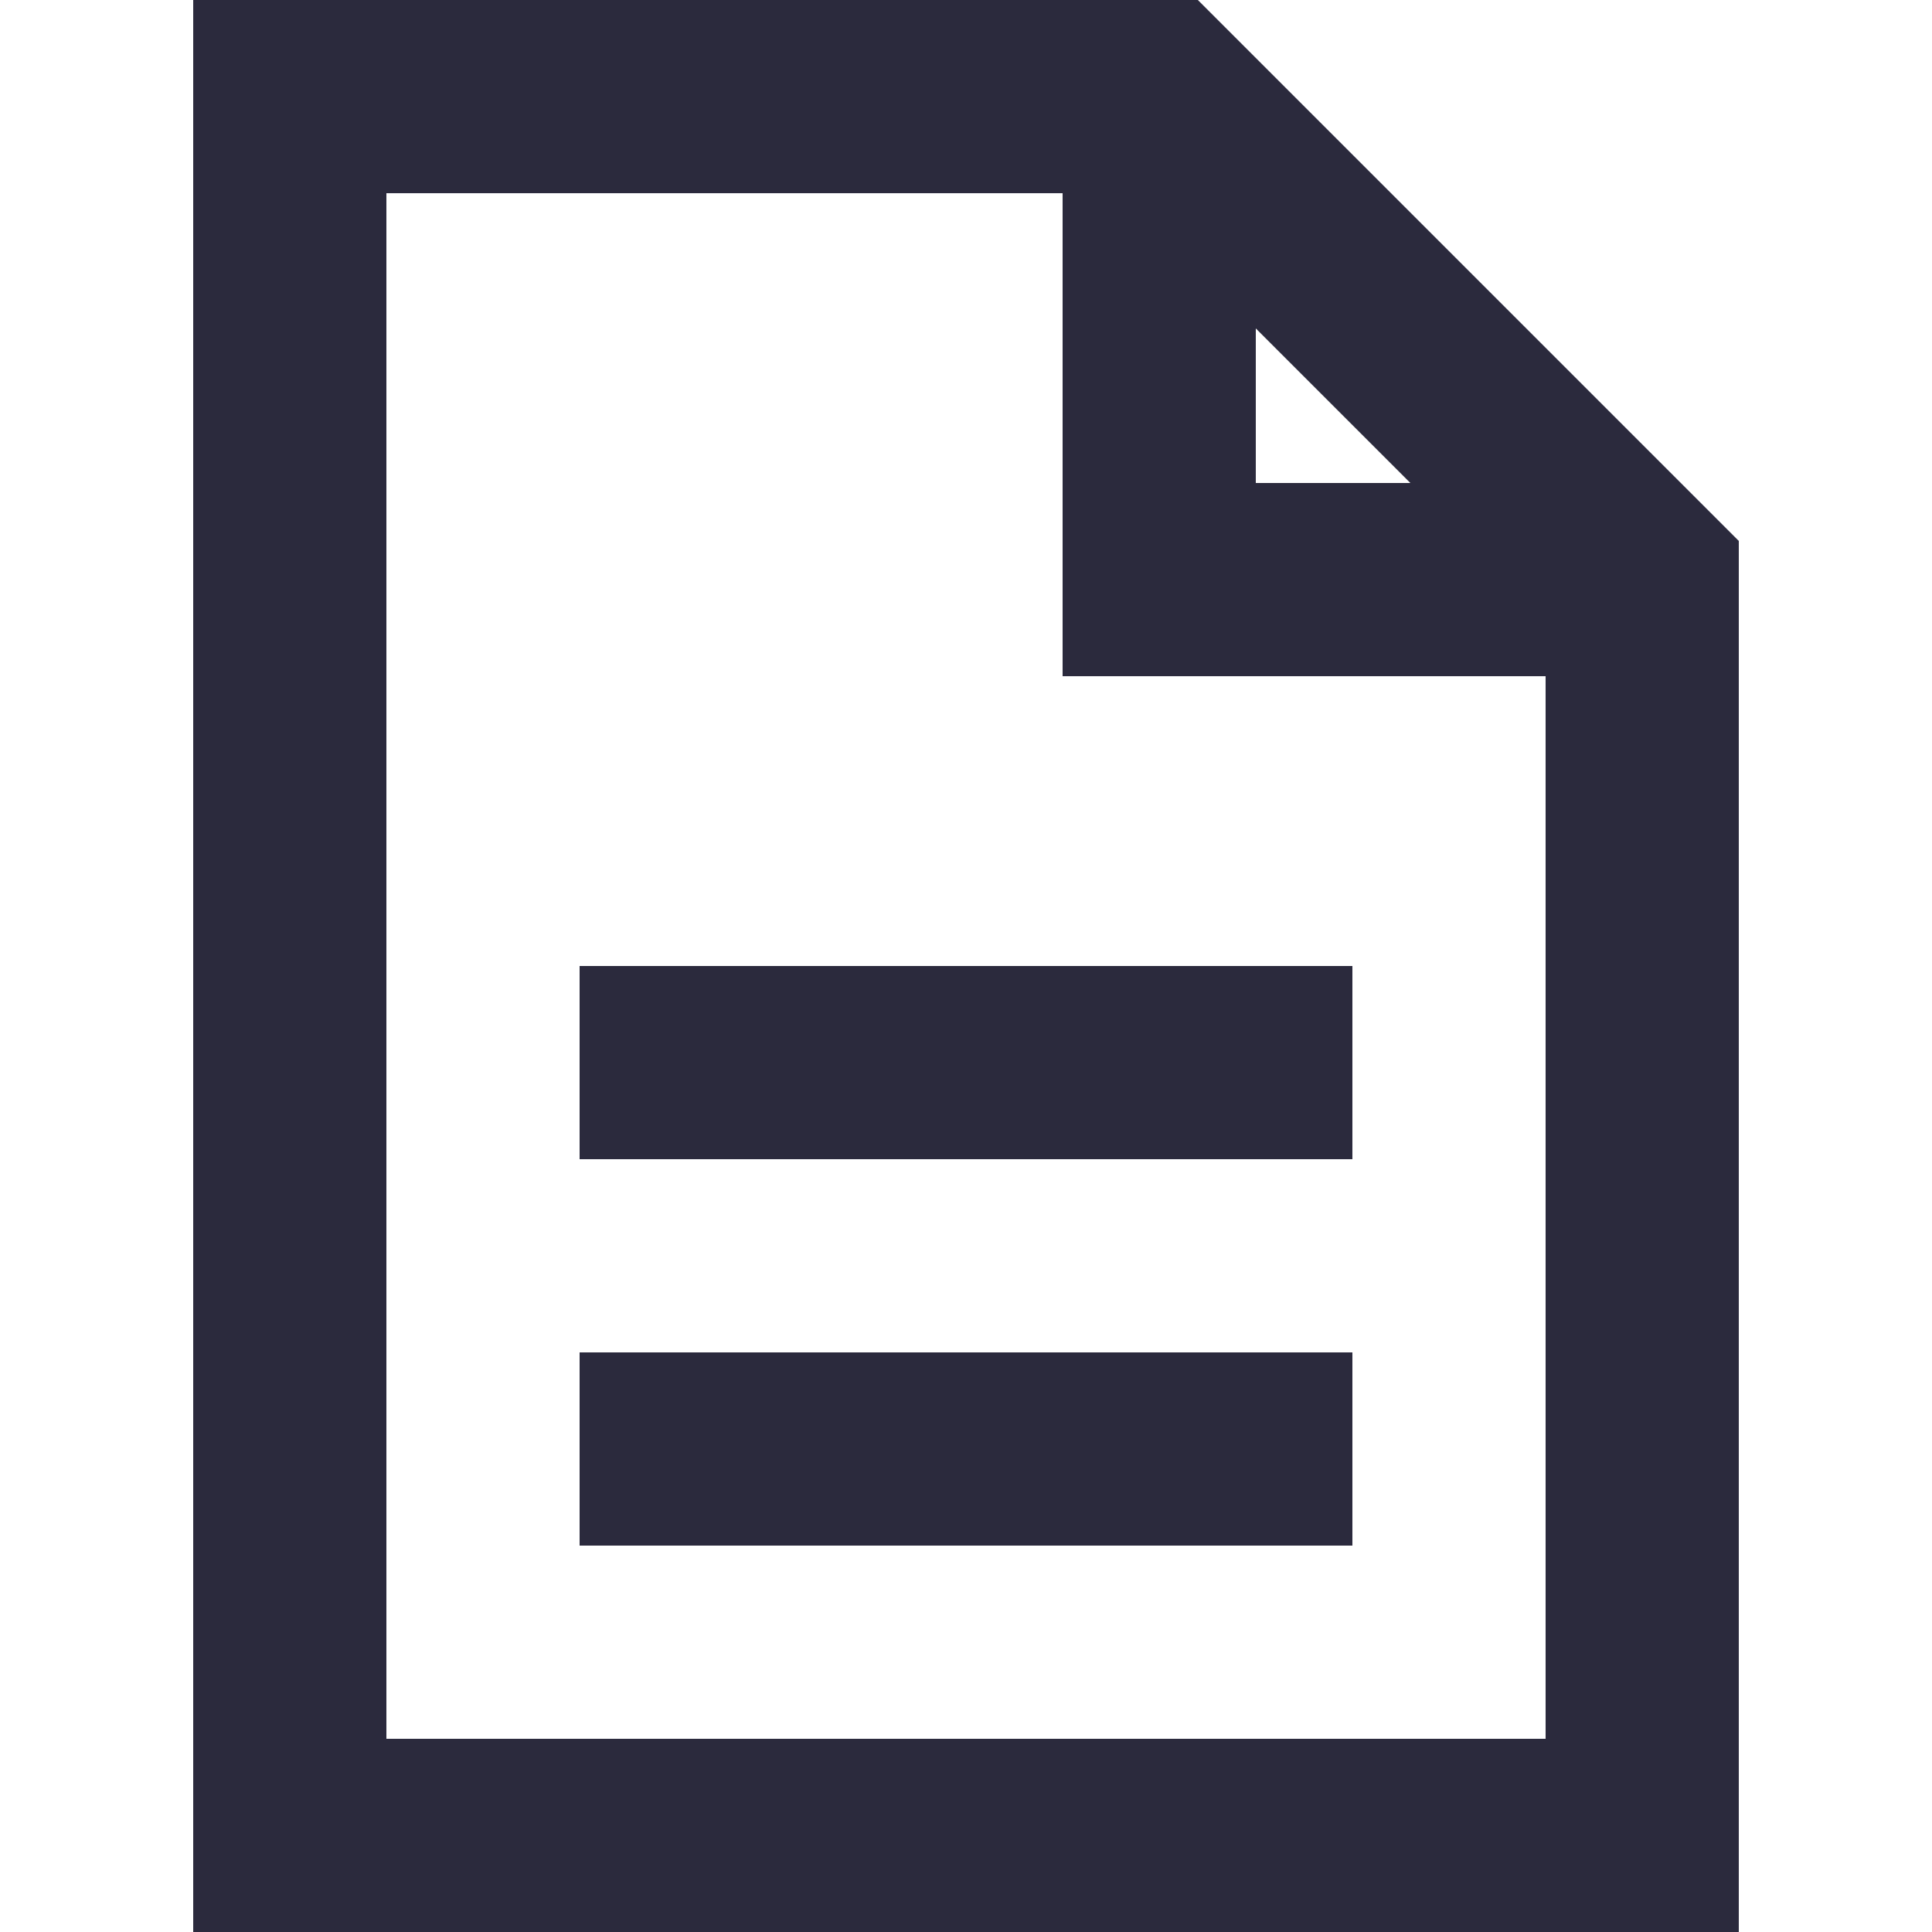
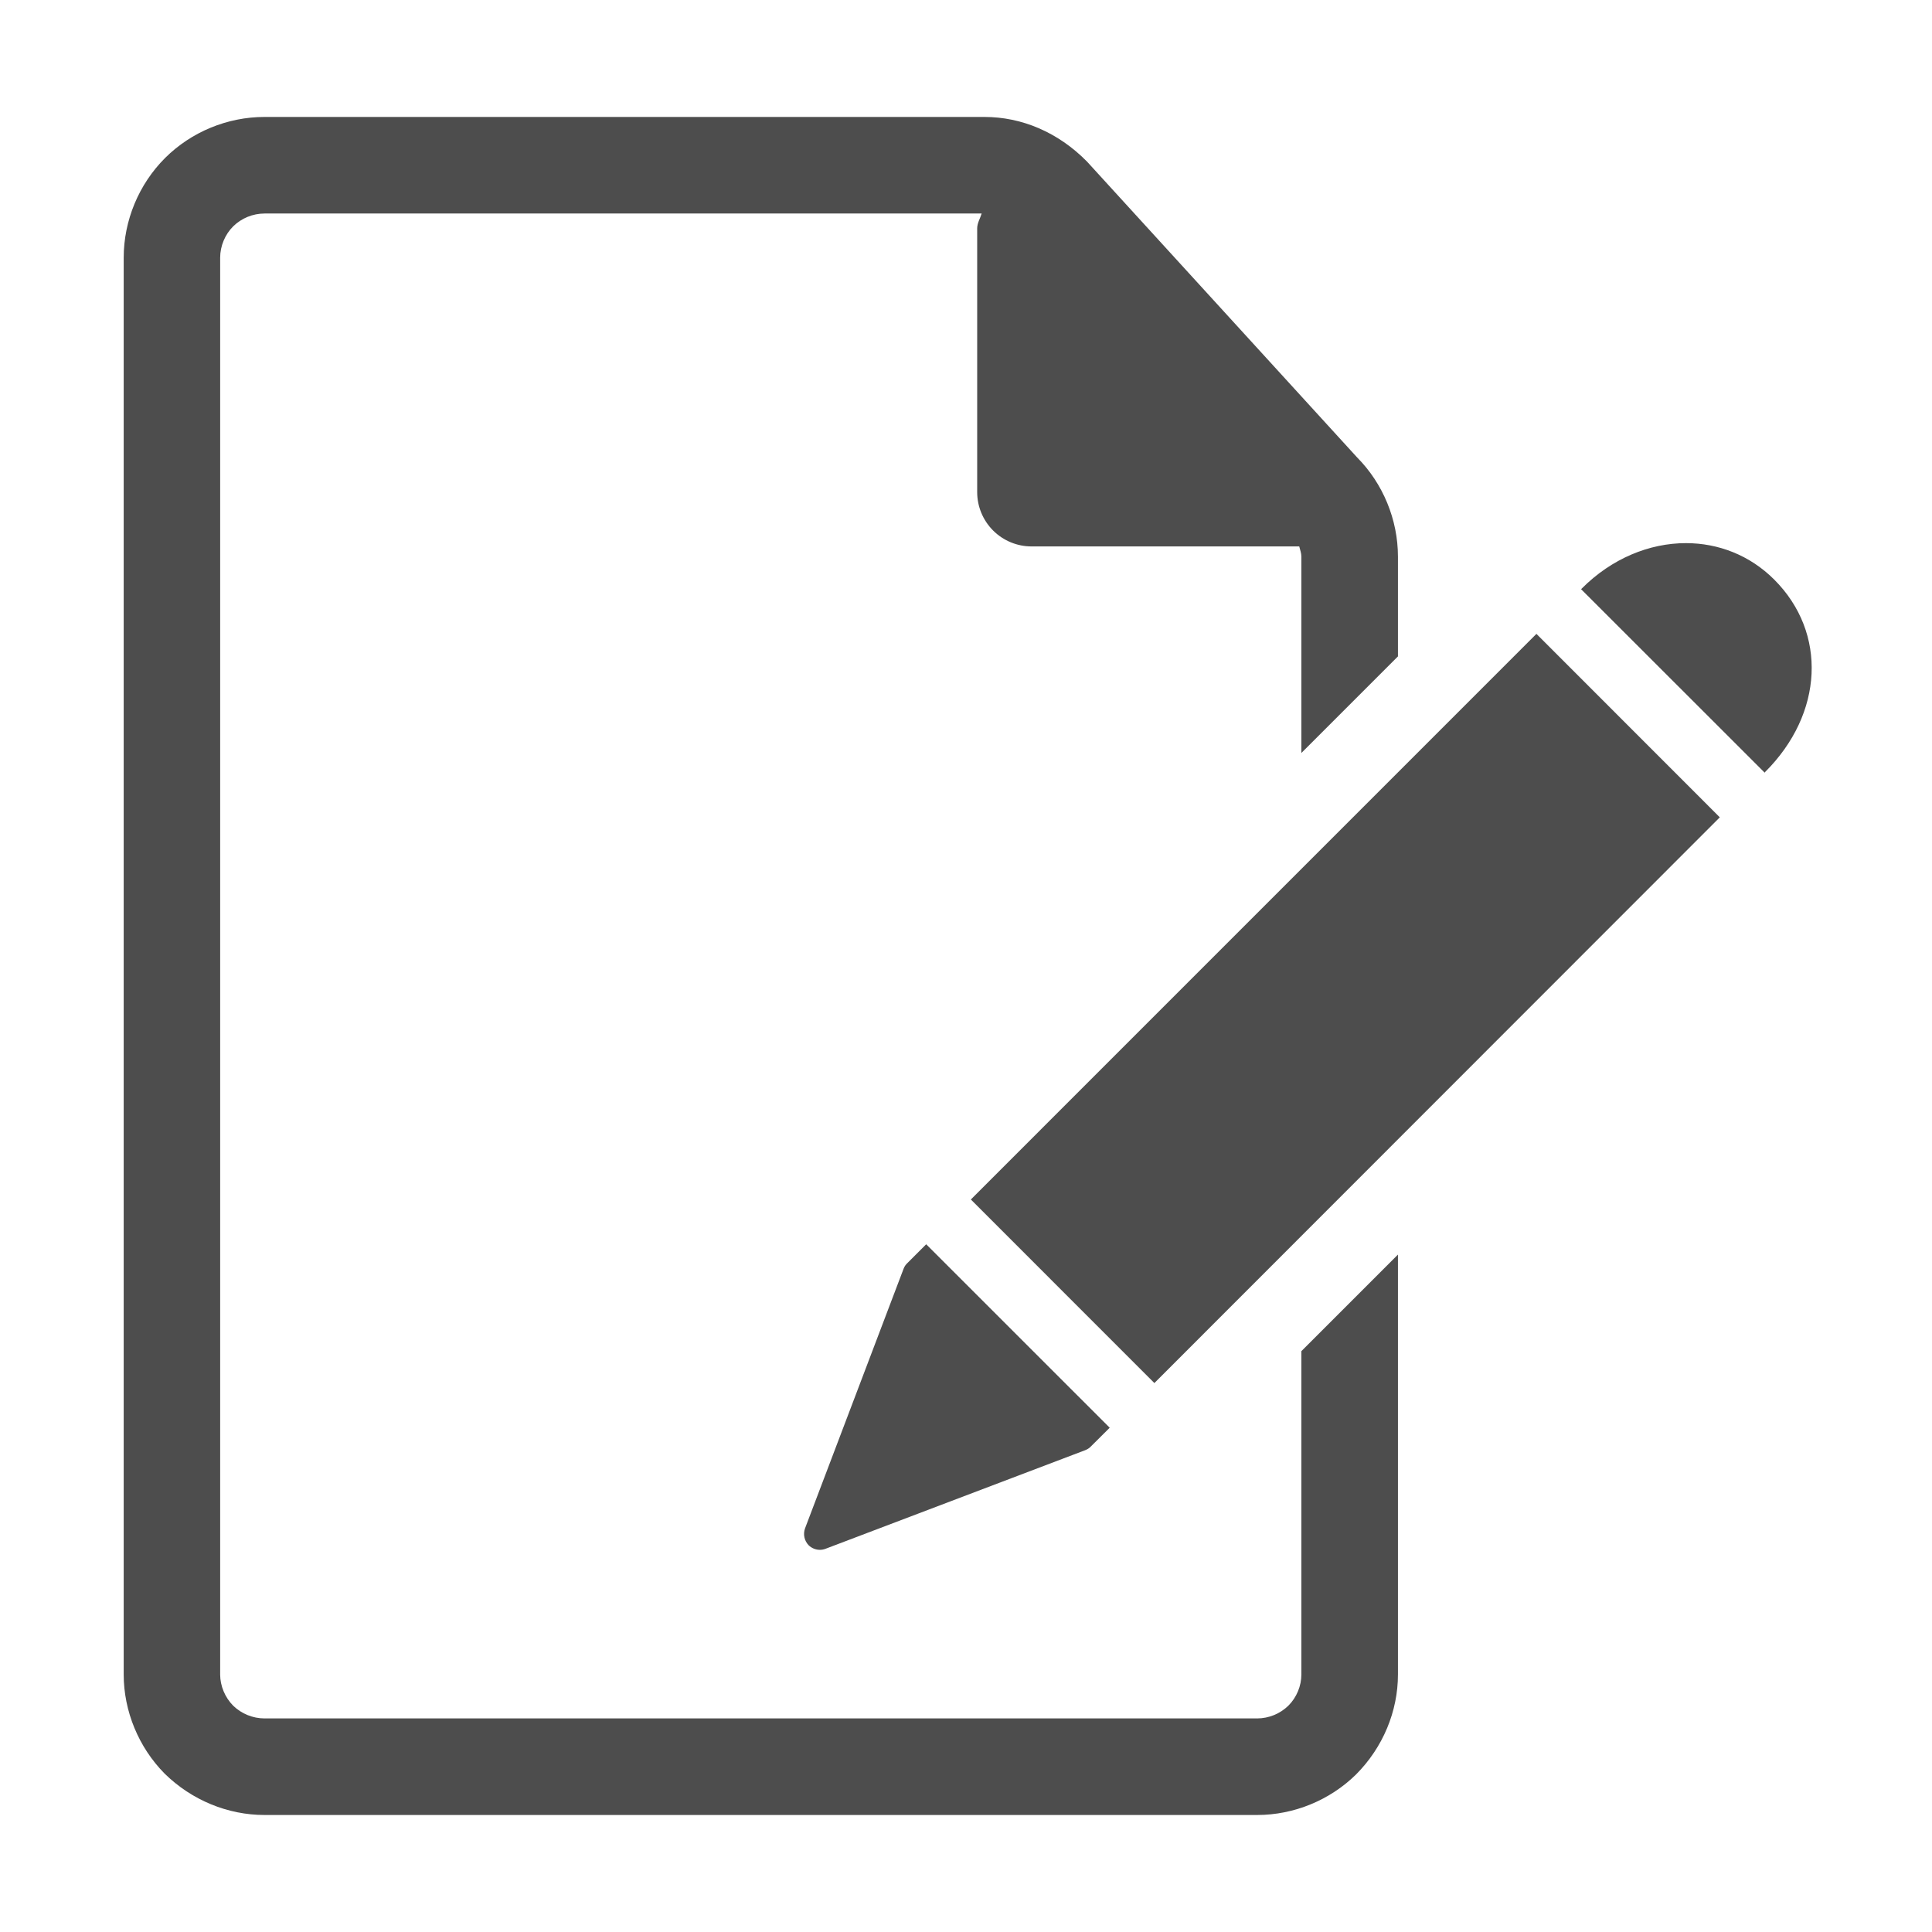
- <svg xmlns="http://www.w3.org/2000/svg" enable-background="new 0 0 20 20" id="Layer_1" version="1.1" viewBox="0 0 20 20" xml:space="preserve">
-   <g>
-     <path d="M12.4,0H2v20h16V5.6L12.4,0z M13,3.4L14.6,5H13V3.4z M4,18V2h7v5h5v11H4z" fill="#2B2A3D" />
-     <rect fill="#2B2A3D" height="2" width="8" x="6" y="14" />
-     <rect fill="#2B2A3D" height="2" width="8" x="6" y="10" />
-   </g>
+ <svg xmlns="http://www.w3.org/2000/svg" height="512" viewBox="0 0 512 512" width="512">
+   <path d="M257.287 317.875l48.636 48.65 149.841-149.924-48.594-48.622-149.883 149.896zm-43.943 87.154a4.312 4.312 0 0 0 .958 4.48 4.275 4.275 0 0 0 2.959 1.213c.507 0 1.015-.084 1.522-.282l68.818-26.129c.564-.226 1.071-.536 1.466-.958l5.017-4.989-48.636-48.622-4.989 4.989a3.965 3.965 0 0 0-.987 1.466l-26.128 68.832zm256.851-251.425c-6.483-6.483-14.826-9.668-23.396-9.668-9.696 0-19.675 4.059-27.623 12.036l-.169.169 48.65 48.622.112-.169c15.504-15.447 16.519-36.897 2.426-50.99zM344.877 443.758c0 3.016-1.24 6.06-3.439 8.258a11.919 11.919 0 0 1-8.286 3.383H70.099a11.99 11.99 0 0 1-8.315-3.383c-2.17-2.198-3.439-5.242-3.439-8.258V68.311c0-3.101 1.269-6.145 3.439-8.315a11.898 11.898 0 0 1 8.315-3.411h190.049c-.396 1.325-1.185 2.508-1.185 3.946v69.847a14.406 14.406 0 0 0 14.432 14.432h70.917c.227.902.564 1.776.564 2.706v52.032l25.594-25.593v-26.439c0-9.781-3.946-19.364-10.824-26.298l-71.594-78.415c-7.667-7.78-17.307-11.811-27.172-11.811H70.099c-9.809 0-19.392 3.946-26.354 10.88-6.99 6.99-10.964 16.602-10.964 26.439v375.447c0 9.695 3.946 19.279 10.823 26.241 7.188 7.075 16.771 10.993 26.496 10.993h263.052c9.753 0 19.279-3.918 26.214-10.739 7.159-7.188 11.105-16.771 11.105-26.495V332.477l-25.594 25.594v85.687z" fill="#4D4D4D" />
</svg>
